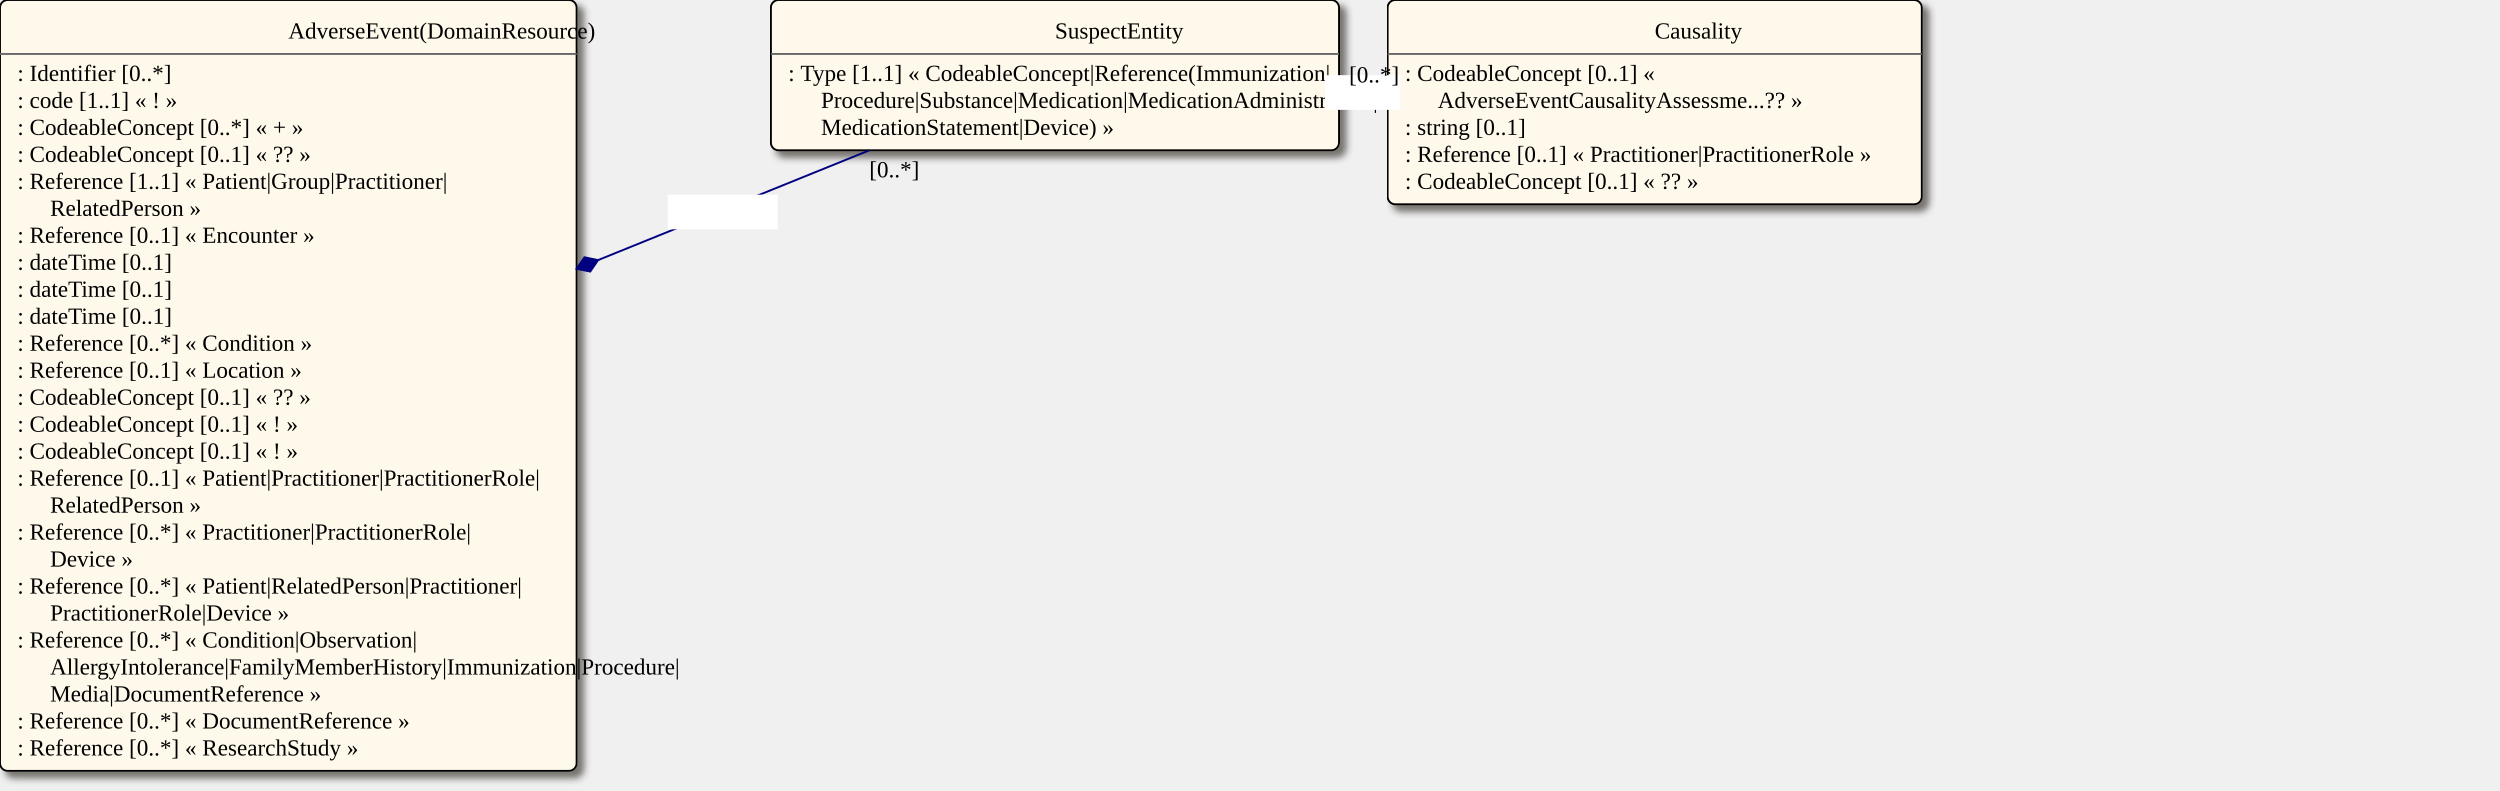
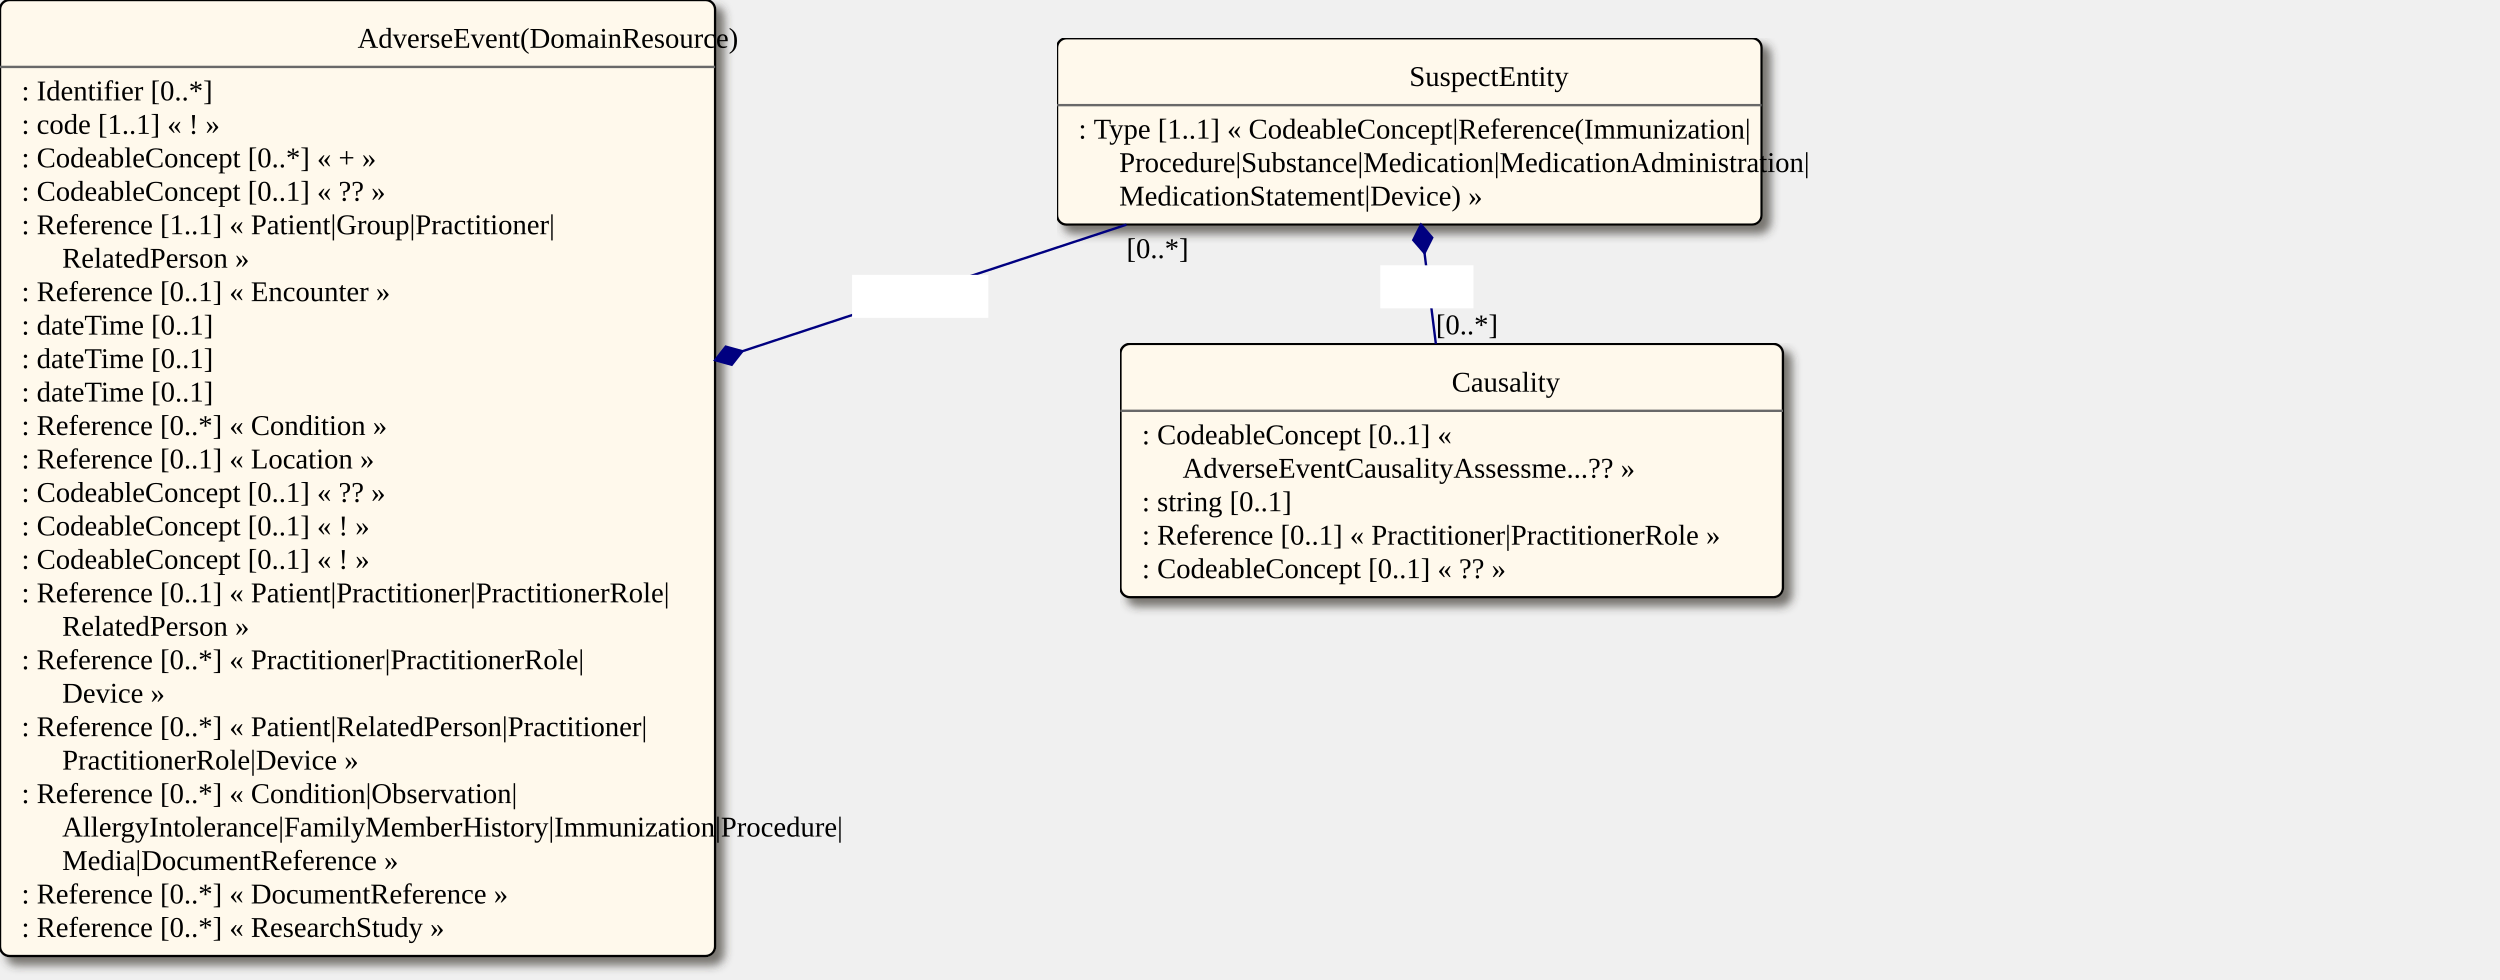
- <svg xmlns="http://www.w3.org/2000/svg" xmlns:xlink="http://www.w3.org/1999/xlink" id="n142" version="1.1" width="1297.2" height="410.0">
+ <svg xmlns="http://www.w3.org/2000/svg" xmlns:xlink="http://www.w3.org/1999/xlink" id="n142" version="1.1" width="1045.982" height="410.0">
  <defs>
    <filter id="shadow1" x="0" y="0" width="200%" height="200%">
      <feOffset result="offOut" in="SourceGraphic" dx="3" dy="3" />
      <feColorMatrix result="matrixOut" in="offOut" type="matrix" values="0.2 0 0 0 0 0 0.2 0 0 0 0 0 0.2 0 0 0 0 0 1 0" />
      <feGaussianBlur result="blurOut" in="matrixOut" stdDeviation="2" />
      <feBlend in="SourceGraphic" in2="blurOut" mode="normal" />
    </filter>
  </defs>
  <g id="n143">
-     <rect id="" x="0.0" y="0.0" rx="4" ry="4" width="299.2" height="400.0" filter="url(#shadow1)" style="fill:#fff9ec;stroke:black;stroke-width:1" />
+     <rect id="AdverseEvent" x="0.0" y="0.0" rx="4" ry="4" width="299.2" height="400.0" filter="url(#shadow1)" style="fill:#fff9ec;stroke:black;stroke-width:1" />
    <line id="n144" x1="0.0" y1="28.0" x2="299.2" y2="28.0" style="stroke:dimgrey;stroke-width:1" />
    <text id="n145" x="149.6" y="20.0" fill="black" class="diagram-class-title  diagram-class-resource">AdverseEvent<tspan class="diagram-class-title-link"> (<a id="n146" xlink:href="domainresource.html" class="diagram-class-reference">DomainResource</a>)</tspan>
    </text>
    <text id="n147" x="6.0" y="42.0" fill="black" class="diagram-class-detail">
      <a id="n148" xlink:href="adverseevent-definitions.html#AdverseEvent.identifier" /> : <a id="n149" xlink:href="datatypes.html#Identifier">Identifier</a> [0..*]</text>
    <text id="n153" x="6.0" y="56.0" fill="black" class="diagram-class-detail">
      <a id="n154" xlink:href="adverseevent-definitions.html#AdverseEvent.actuality" /> : <a id="n155" xlink:href="datatypes.html#code">code</a> [1..1] « <a id="n156" xlink:href="valueset-adverse-event-actuality.html" />! »</text>
    <text id="n163" x="6.0" y="70.0" fill="black" class="diagram-class-detail">
      <a id="n164" xlink:href="adverseevent-definitions.html#AdverseEvent.category" /> : <a id="n165" xlink:href="datatypes.html#CodeableConcept">CodeableConcept</a> [0..*] « <a id="n166" xlink:href="valueset-adverse-event-category.html" />+ »</text>
    <text id="n173" x="6.0" y="84.0" fill="black" class="diagram-class-detail">
      <a id="n174" xlink:href="adverseevent-definitions.html#AdverseEvent.event" /> : <a id="n175" xlink:href="datatypes.html#CodeableConcept">CodeableConcept</a> [0..1] « <a id="n176" xlink:href="valueset-adverse-event-type.html" />?? »</text>
    <text id="n183" x="6.0" y="98.0" fill="black" class="diagram-class-detail">
      <a id="n184" xlink:href="adverseevent-definitions.html#AdverseEvent.subject" /> : <a id="n185" xlink:href="references.html#Reference">Reference</a> [1..1] « <a id="n186" xlink:href="patient.html#Patient">Patient</a>|<a id="n187" xlink:href="group.html#Group">Group</a>|<a id="n188" xlink:href="practitioner.html#Practitioner">Practitioner</a>|</text>
    <text id="n189" x="26.0" y="112.0" fill="black" class="diagram-class-detail">
      <a id="n190" xlink:href="relatedperson.html#RelatedPerson">RelatedPerson</a> »</text>
    <text id="n199" x="6.0" y="126.0" fill="black" class="diagram-class-detail">
      <a id="n200" xlink:href="adverseevent-definitions.html#AdverseEvent.encounter" /> : <a id="n201" xlink:href="references.html#Reference">Reference</a> [0..1] « <a id="n202" xlink:href="encounter.html#Encounter">Encounter</a> »</text>
    <text id="n207" x="6.0" y="140.0" fill="black" class="diagram-class-detail">
      <a id="n208" xlink:href="adverseevent-definitions.html#AdverseEvent.date" /> : <a id="n209" xlink:href="datatypes.html#dateTime">dateTime</a> [0..1]</text>
    <text id="n213" x="6.0" y="154.0" fill="black" class="diagram-class-detail">
      <a id="n214" xlink:href="adverseevent-definitions.html#AdverseEvent.detected" /> : <a id="n215" xlink:href="datatypes.html#dateTime">dateTime</a> [0..1]</text>
    <text id="n219" x="6.0" y="168.0" fill="black" class="diagram-class-detail">
      <a id="n220" xlink:href="adverseevent-definitions.html#AdverseEvent.recordedDate" /> : <a id="n221" xlink:href="datatypes.html#dateTime">dateTime</a> [0..1]</text>
    <text id="n225" x="6.0" y="182.0" fill="black" class="diagram-class-detail">
      <a id="n226" xlink:href="adverseevent-definitions.html#AdverseEvent.resultingCondition" /> : <a id="n227" xlink:href="references.html#Reference">Reference</a> [0..*] « <a id="n228" xlink:href="condition.html#Condition">Condition</a> »</text>
    <text id="n233" x="6.0" y="196.0" fill="black" class="diagram-class-detail">
      <a id="n234" xlink:href="adverseevent-definitions.html#AdverseEvent.location" /> : <a id="n235" xlink:href="references.html#Reference">Reference</a> [0..1] « <a id="n236" xlink:href="location.html#Location">Location</a> »</text>
    <text id="n241" x="6.0" y="210.0" fill="black" class="diagram-class-detail">
      <a id="n242" xlink:href="adverseevent-definitions.html#AdverseEvent.seriousness" /> : <a id="n243" xlink:href="datatypes.html#CodeableConcept">CodeableConcept</a> [0..1] « <a id="n244" xlink:href="valueset-adverse-event-seriousness.html" />?? »</text>
    <text id="n251" x="6.0" y="224.0" fill="black" class="diagram-class-detail">
      <a id="n252" xlink:href="adverseevent-definitions.html#AdverseEvent.severity" /> : <a id="n253" xlink:href="datatypes.html#CodeableConcept">CodeableConcept</a> [0..1] « <a id="n254" xlink:href="valueset-adverse-event-severity.html" />! »</text>
    <text id="n261" x="6.0" y="238.0" fill="black" class="diagram-class-detail">
      <a id="n262" xlink:href="adverseevent-definitions.html#AdverseEvent.outcome" /> : <a id="n263" xlink:href="datatypes.html#CodeableConcept">CodeableConcept</a> [0..1] « <a id="n264" xlink:href="valueset-adverse-event-outcome.html" />! »</text>
    <text id="n271" x="6.0" y="252.0" fill="black" class="diagram-class-detail">
      <a id="n272" xlink:href="adverseevent-definitions.html#AdverseEvent.recorder" /> : <a id="n273" xlink:href="references.html#Reference">Reference</a> [0..1] « <a id="n274" xlink:href="patient.html#Patient">Patient</a>|<a id="n275" xlink:href="practitioner.html#Practitioner">Practitioner</a>|<a id="n276" xlink:href="practitionerrole.html#PractitionerRole">PractitionerRole</a>|</text>
    <text id="n277" x="26.0" y="266.0" fill="black" class="diagram-class-detail">
      <a id="n278" xlink:href="relatedperson.html#RelatedPerson">RelatedPerson</a> »</text>
    <text id="n287" x="6.0" y="280.0" fill="black" class="diagram-class-detail">
      <a id="n288" xlink:href="adverseevent-definitions.html#AdverseEvent.contributor" /> : <a id="n289" xlink:href="references.html#Reference">Reference</a> [0..*] « <a id="n290" xlink:href="practitioner.html#Practitioner">Practitioner</a>|<a id="n291" xlink:href="practitionerrole.html#PractitionerRole">PractitionerRole</a>|</text>
    <text id="n292" x="26.0" y="294.0" fill="black" class="diagram-class-detail">
      <a id="n293" xlink:href="device.html#Device">Device</a> »</text>
    <text id="n301" x="6.0" y="308.0" fill="black" class="diagram-class-detail">
      <a id="n302" xlink:href="adverseevent-definitions.html#AdverseEvent.detector" /> : <a id="n303" xlink:href="references.html#Reference">Reference</a> [0..*] « <a id="n304" xlink:href="patient.html#Patient">Patient</a>|<a id="n305" xlink:href="relatedperson.html#RelatedPerson">RelatedPerson</a>|<a id="n306" xlink:href="practitioner.html#Practitioner">Practitioner</a>|</text>
    <text id="n307" x="26.0" y="322.0" fill="black" class="diagram-class-detail">
      <a id="n308" xlink:href="practitionerrole.html#PractitionerRole">PractitionerRole</a>|<a id="n309" xlink:href="device.html#Device">Device</a> »</text>
    <text id="n319" x="6.0" y="336.0" fill="black" class="diagram-class-detail">
      <a id="n320" xlink:href="adverseevent-definitions.html#AdverseEvent.subjectMedicalHistory" /> : <a id="n321" xlink:href="references.html#Reference">Reference</a> [0..*] « <a id="n322" xlink:href="condition.html#Condition">Condition</a>|<a id="n323" xlink:href="observation.html#Observation">Observation</a>|</text>
    <text id="n324" x="26.0" y="350.0" fill="black" class="diagram-class-detail">
      <a id="n325" xlink:href="allergyintolerance.html#AllergyIntolerance">AllergyIntolerance</a>|<a id="n326" xlink:href="familymemberhistory.html#FamilyMemberHistory">FamilyMemberHistory</a>|<a id="n327" xlink:href="immunization.html#Immunization">Immunization</a>|<a id="n328" xlink:href="procedure.html#Procedure">Procedure</a>|</text>
    <text id="n329" x="26.0" y="364.0" fill="black" class="diagram-class-detail">
      <a id="n330" xlink:href="media.html#Media">Media</a>|<a id="n331" xlink:href="documentreference.html#DocumentReference">DocumentReference</a> »</text>
    <text id="n345" x="6.0" y="378.0" fill="black" class="diagram-class-detail">
      <a id="n346" xlink:href="adverseevent-definitions.html#AdverseEvent.referenceDocument" /> : <a id="n347" xlink:href="references.html#Reference">Reference</a> [0..*] « <a id="n348" xlink:href="documentreference.html#DocumentReference">DocumentReference</a> »</text>
    <text id="n353" x="6.0" y="392.0" fill="black" class="diagram-class-detail">
      <a id="n354" xlink:href="adverseevent-definitions.html#AdverseEvent.study" /> : <a id="n355" xlink:href="references.html#Reference">Reference</a> [0..*] « <a id="n356" xlink:href="researchstudy.html#ResearchStudy">ResearchStudy</a> »</text>
  </g>
  <g id="n361">
-     <rect id="" x="400.0" y="0.0" rx="4" ry="4" width="294.8" height="78.0" filter="url(#shadow1)" style="fill:#fff9ec;stroke:black;stroke-width:1" />
-     <line id="n362" x1="400.0" y1="28.0" x2="694.8" y2="28.0" style="stroke:dimgrey;stroke-width:1" />
-     <text id="n363" x="547.4" y="20.0" fill="black" class="diagram-class-title">SuspectEntity</text>
-     <text id="n364" x="406.0" y="42.0" fill="black" class="diagram-class-detail">
+     <rect id="AdverseEvent.suspectEntity" x="442.25" y="15.987" rx="4" ry="4" width="294.8" height="78.0" filter="url(#shadow1)" style="fill:#fff9ec;stroke:black;stroke-width:1" />
+     <line id="n362" x1="442.25" y1="43.987" x2="737.05" y2="43.987" style="stroke:dimgrey;stroke-width:1" />
+     <text id="n363" x="589.65" y="35.987" fill="black" class="diagram-class-title">SuspectEntity</text>
+     <text id="n364" x="448.25" y="57.987" fill="black" class="diagram-class-detail">
      <a id="n365" xlink:href="adverseevent-definitions.html#AdverseEvent.suspectEntity.instance_x_" /> : <a id="n366" xlink:href="formats.html#umlchoice">Type</a> [1..1] « <a id="n367" xlink:href="datatypes.html#CodeableConcept">CodeableConcept</a>|<a id="n368" xlink:href="references.html#Reference">Reference</a>(<a id="n369" xlink:href="immunization.html#Immunization">Immunization</a>|</text>
-     <text id="n370" x="426.0" y="56.0" fill="black" class="diagram-class-detail">
+     <text id="n370" x="468.25" y="71.987" fill="black" class="diagram-class-detail">
      <a id="n371" xlink:href="procedure.html#Procedure">Procedure</a>|<a id="n372" xlink:href="substance.html#Substance">Substance</a>|<a id="n373" xlink:href="medication.html#Medication">Medication</a>|<a id="n374" xlink:href="medicationadministration.html#MedicationAdministration">MedicationAdministration</a>|</text>
-     <text id="n375" x="426.0" y="70.0" fill="black" class="diagram-class-detail">
+     <text id="n375" x="468.25" y="85.987" fill="black" class="diagram-class-detail">
      <a id="n376" xlink:href="medicationstatement.html#MedicationStatement">MedicationStatement</a>|<a id="n377" xlink:href="device.html#Device">Device</a>) »</text>
  </g>
  <g id="n392">
-     <rect id="" x="720.0" y="0.0" rx="4" ry="4" width="277.2" height="106.0" filter="url(#shadow1)" style="fill:#fff9ec;stroke:black;stroke-width:1" />
-     <line id="n393" x1="720.0" y1="28.0" x2="997.2" y2="28.0" style="stroke:dimgrey;stroke-width:1" />
-     <text id="n394" x="858.6" y="20.0" fill="black" class="diagram-class-title">Causality</text>
-     <text id="n395" x="726.0" y="42.0" fill="black" class="diagram-class-detail">
+     <rect id="AdverseEvent.suspectEntity.causality" x="468.782" y="143.88" rx="4" ry="4" width="277.2" height="106.0" filter="url(#shadow1)" style="fill:#fff9ec;stroke:black;stroke-width:1" />
+     <line id="n393" x1="468.782" y1="171.88" x2="745.982" y2="171.88" style="stroke:dimgrey;stroke-width:1" />
+     <text id="n394" x="607.382" y="163.88" fill="black" class="diagram-class-title">Causality</text>
+     <text id="n395" x="474.782" y="185.88" fill="black" class="diagram-class-detail">
      <a id="n396" xlink:href="adverseevent-definitions.html#AdverseEvent.suspectEntity.causality.assessment" /> : <a id="n397" xlink:href="datatypes.html#CodeableConcept">CodeableConcept</a> [0..1] « <a id="n398" xlink:href="valueset-adverse-event-causality-assess.html" />
    </text>
-     <text id="n400" x="746.0" y="56.0" fill="black" class="diagram-class-detail">
+     <text id="n400" x="494.782" y="199.88" fill="black" class="diagram-class-detail">
      <a id="n401" xlink:href="valueset-adverse-event-causality-assess.html">AdverseEventCausalityAssessme...</a>?? »</text>
-     <text id="n409" x="726.0" y="70.0" fill="black" class="diagram-class-detail">
+     <text id="n409" x="474.782" y="213.88" fill="black" class="diagram-class-detail">
      <a id="n410" xlink:href="adverseevent-definitions.html#AdverseEvent.suspectEntity.causality.productRelatedness" /> : <a id="n411" xlink:href="datatypes.html#string">string</a> [0..1]</text>
-     <text id="n415" x="726.0" y="84.0" fill="black" class="diagram-class-detail">
+     <text id="n415" x="474.782" y="227.88" fill="black" class="diagram-class-detail">
      <a id="n416" xlink:href="adverseevent-definitions.html#AdverseEvent.suspectEntity.causality.author" /> : <a id="n417" xlink:href="references.html#Reference">Reference</a> [0..1] « <a id="n418" xlink:href="practitioner.html#Practitioner">Practitioner</a>|<a id="n419" xlink:href="practitionerrole.html#PractitionerRole">PractitionerRole</a> »</text>
-     <text id="n425" x="726.0" y="98.0" fill="black" class="diagram-class-detail">
+     <text id="n425" x="474.782" y="241.88" fill="black" class="diagram-class-detail">
      <a id="n426" xlink:href="adverseevent-definitions.html#AdverseEvent.suspectEntity.causality.method" /> : <a id="n427" xlink:href="datatypes.html#CodeableConcept">CodeableConcept</a> [0..1] « <a id="n428" xlink:href="valueset-adverse-event-causality-method.html" />?? »</text>
  </g>
-   <line id="n435" x1="694.8" y1="45.631" x2="720.0" y2="46.765" style="stroke:navy;stroke-width:1" />
-   <polygon id="n436" points="694.8,45.631 700.8,49.631 706.8,45.631 700.8,41.631 694.8,45.631" style="fill:navy;stroke:navy;stroke-width:1" transform="rotate(2.575837 694.8 45.63111)" />
-   <rect id="n437" x="687.5" y="39.0" width="39.0" height="18.0" style="fill:white;stroke:black;stroke-width:0" />
-   <text id="n438" x="707.0" y="49.0" fill="black" class="diagram-class-linkage">
+   <line id="n435" x1="594.524" y1="93.987" x2="600.759" y2="143.88" style="stroke:navy;stroke-width:1" />
+   <polygon id="n436" points="594.524,93.987 600.524,97.987 606.524,93.987 600.524,89.987 594.524,93.987" style="fill:navy;stroke:navy;stroke-width:1" transform="rotate(82.87708 594.5239 93.98662)" />
+   <rect id="n437" x="577.5" y="111.0" width="39.0" height="18.0" style="fill:white;stroke:black;stroke-width:0" />
+   <text id="n438" x="597.0" y="121.0" fill="black" class="diagram-class-linkage">
    <a id="n439" xlink:href="adverseevent-definitions.html#AdverseEvent.suspectEntity.causality" />
  </text>
-   <text id="n440" x="700.0" y="42.765" fill="black" class="diagram-class-linkage">[0..*]</text>
-   <line id="n441" x1="299.2" y1="139.453" x2="451.039" y2="78.0" style="stroke:navy;stroke-width:1" />
-   <polygon id="n442" points="299.2,139.453 305.2,143.453 311.2,139.453 305.2,135.453 299.2,139.453" style="fill:navy;stroke:navy;stroke-width:1" transform="rotate(-22.03446 299.2 139.453)" />
-   <rect id="n443" x="346.5" y="101.0" width="57.0" height="18.0" style="fill:white;stroke:black;stroke-width:0" />
-   <text id="n444" x="375.0" y="111.0" fill="black" class="diagram-class-linkage">
+   <text id="n440" x="600.759" y="139.88" fill="black" class="diagram-class-linkage">[0..*]</text>
+   <line id="n441" x1="299.2" y1="150.701" x2="471.303" y2="93.987" style="stroke:navy;stroke-width:1" />
+   <polygon id="n442" points="299.2,150.701 305.2,154.701 311.2,150.701 305.2,146.701 299.2,150.701" style="fill:navy;stroke:navy;stroke-width:1" transform="rotate(-18.23902 299.2 150.7011)" />
+   <rect id="n443" x="356.5" y="115.0" width="57.0" height="18.0" style="fill:white;stroke:black;stroke-width:0" />
+   <text id="n444" x="385.0" y="125.0" fill="black" class="diagram-class-linkage">
    <a id="n445" xlink:href="adverseevent-definitions.html#AdverseEvent.suspectEntity" />
  </text>
-   <text id="n446" x="451.039" y="92.0" fill="black" class="diagram-class-linkage">[0..*]</text>
+   <text id="n446" x="471.303" y="107.987" fill="black" class="diagram-class-linkage">[0..*]</text>
</svg>
